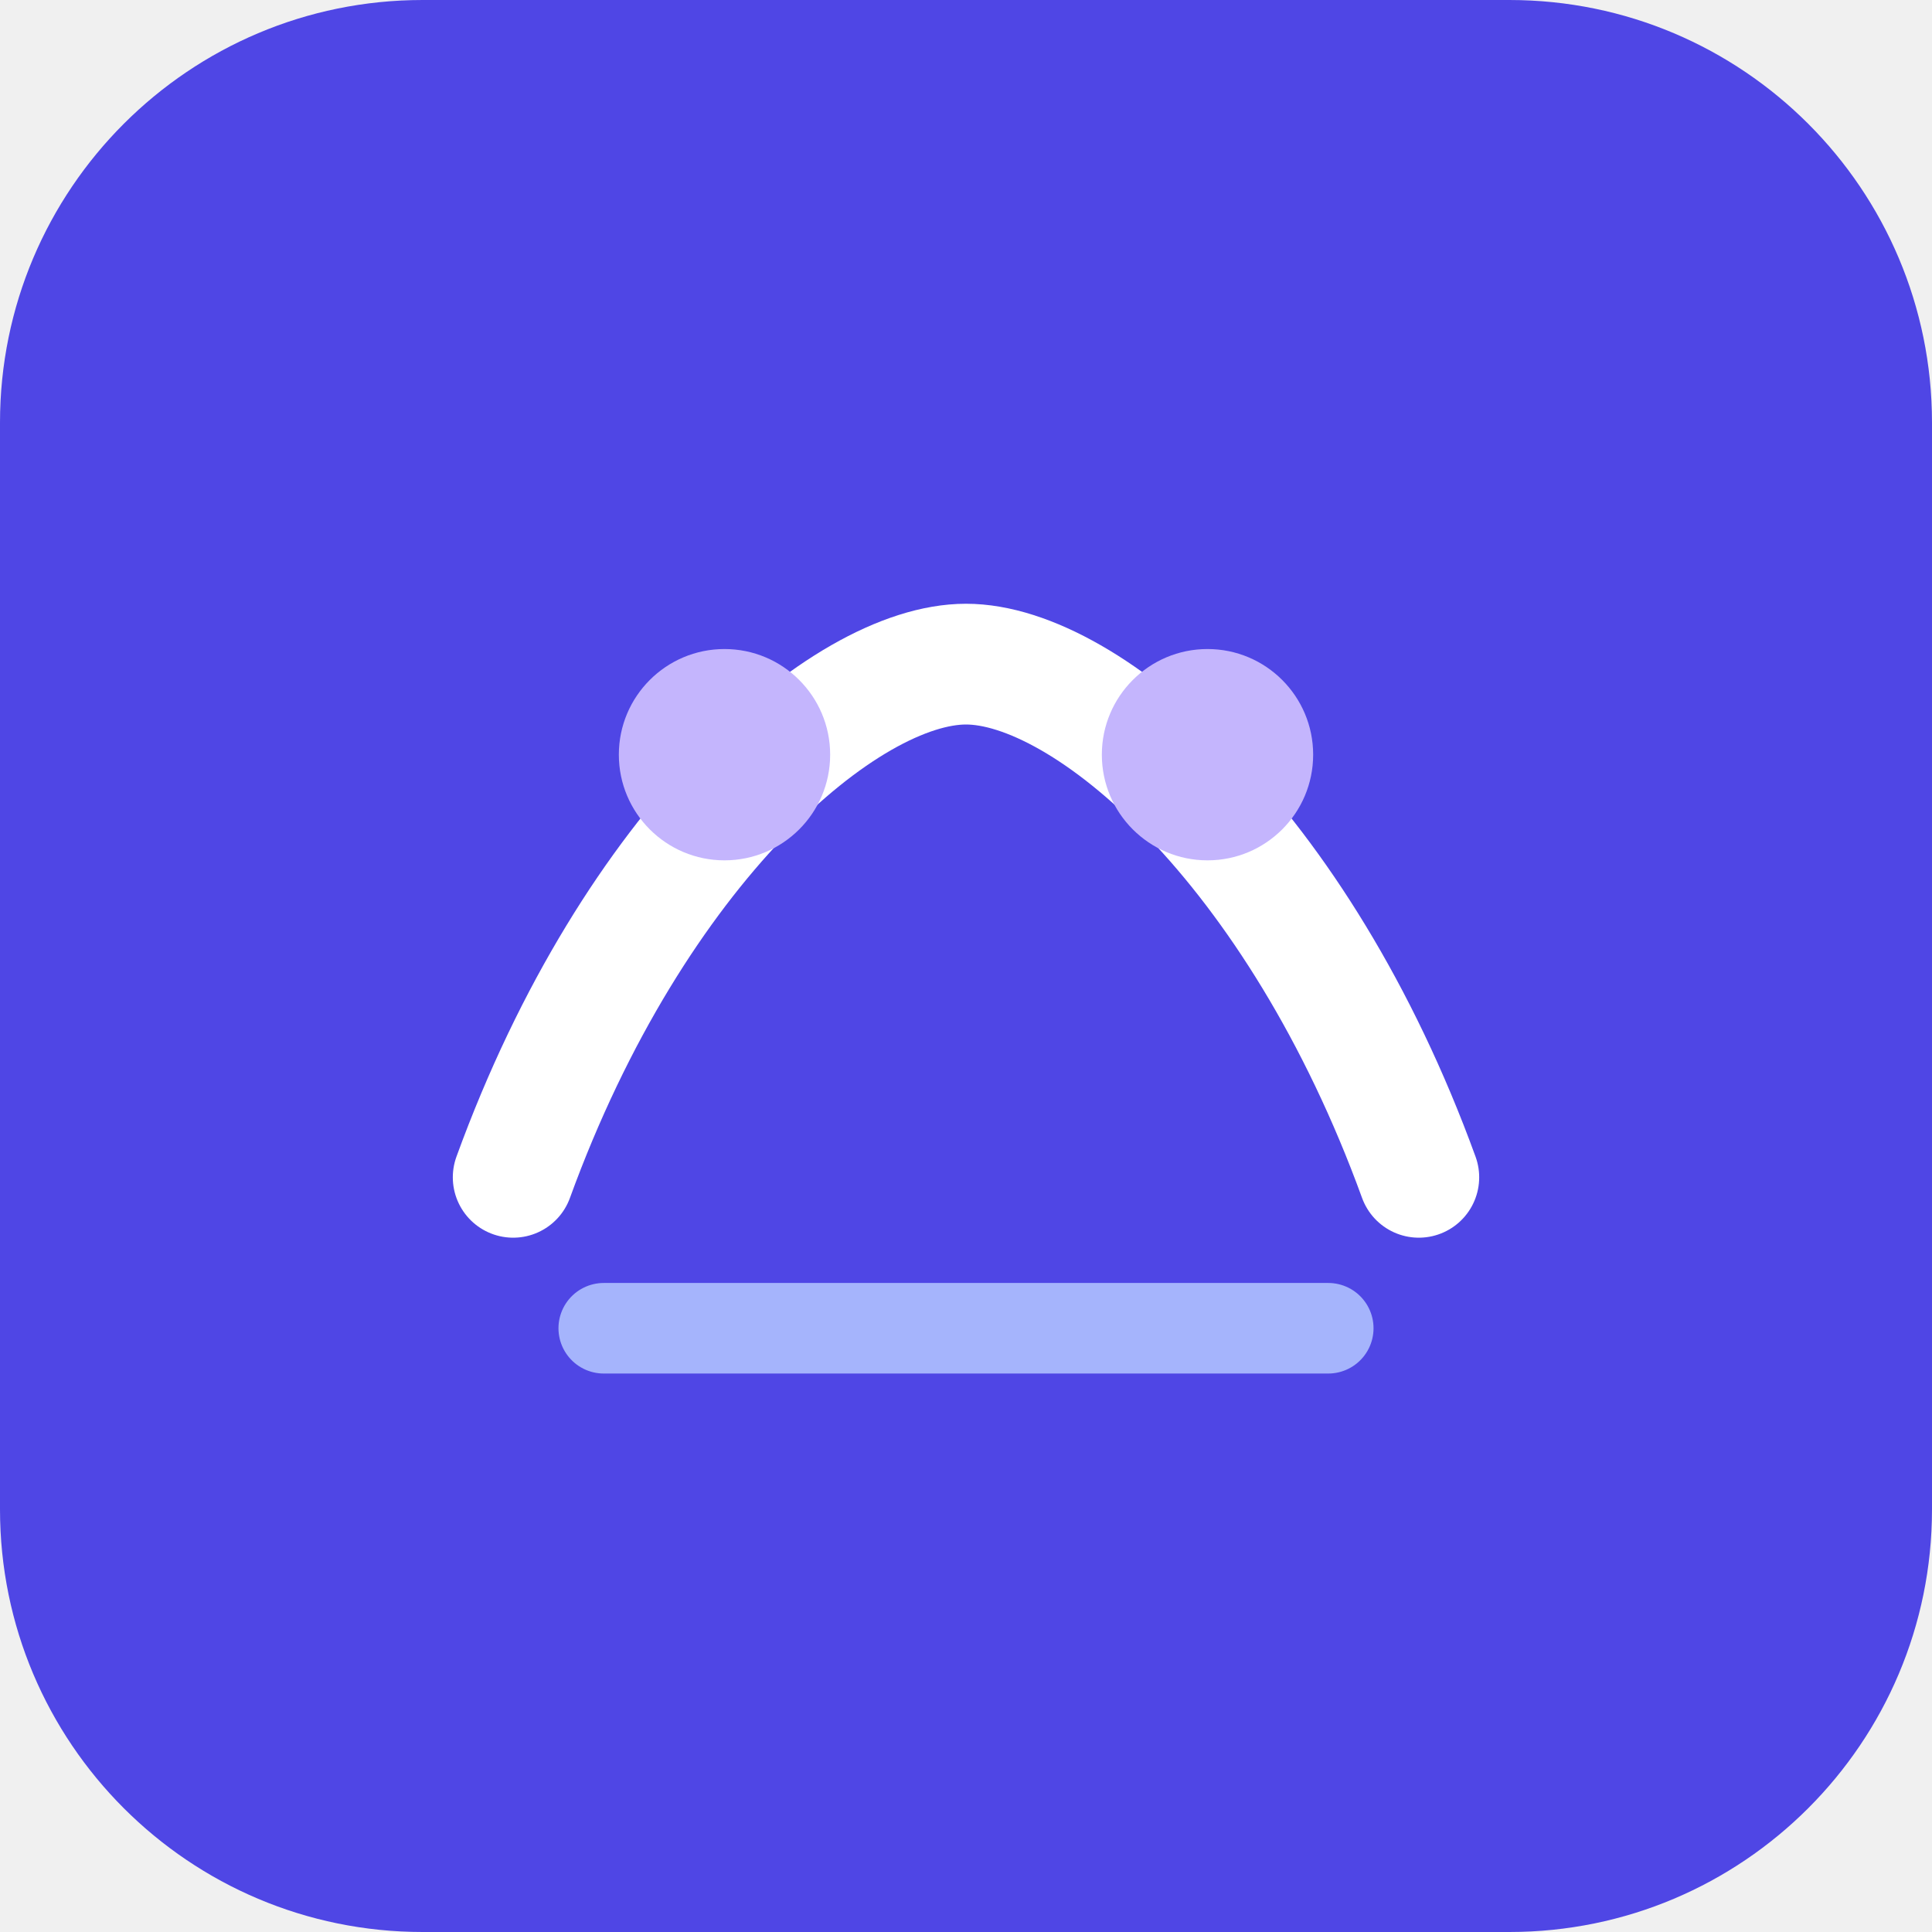
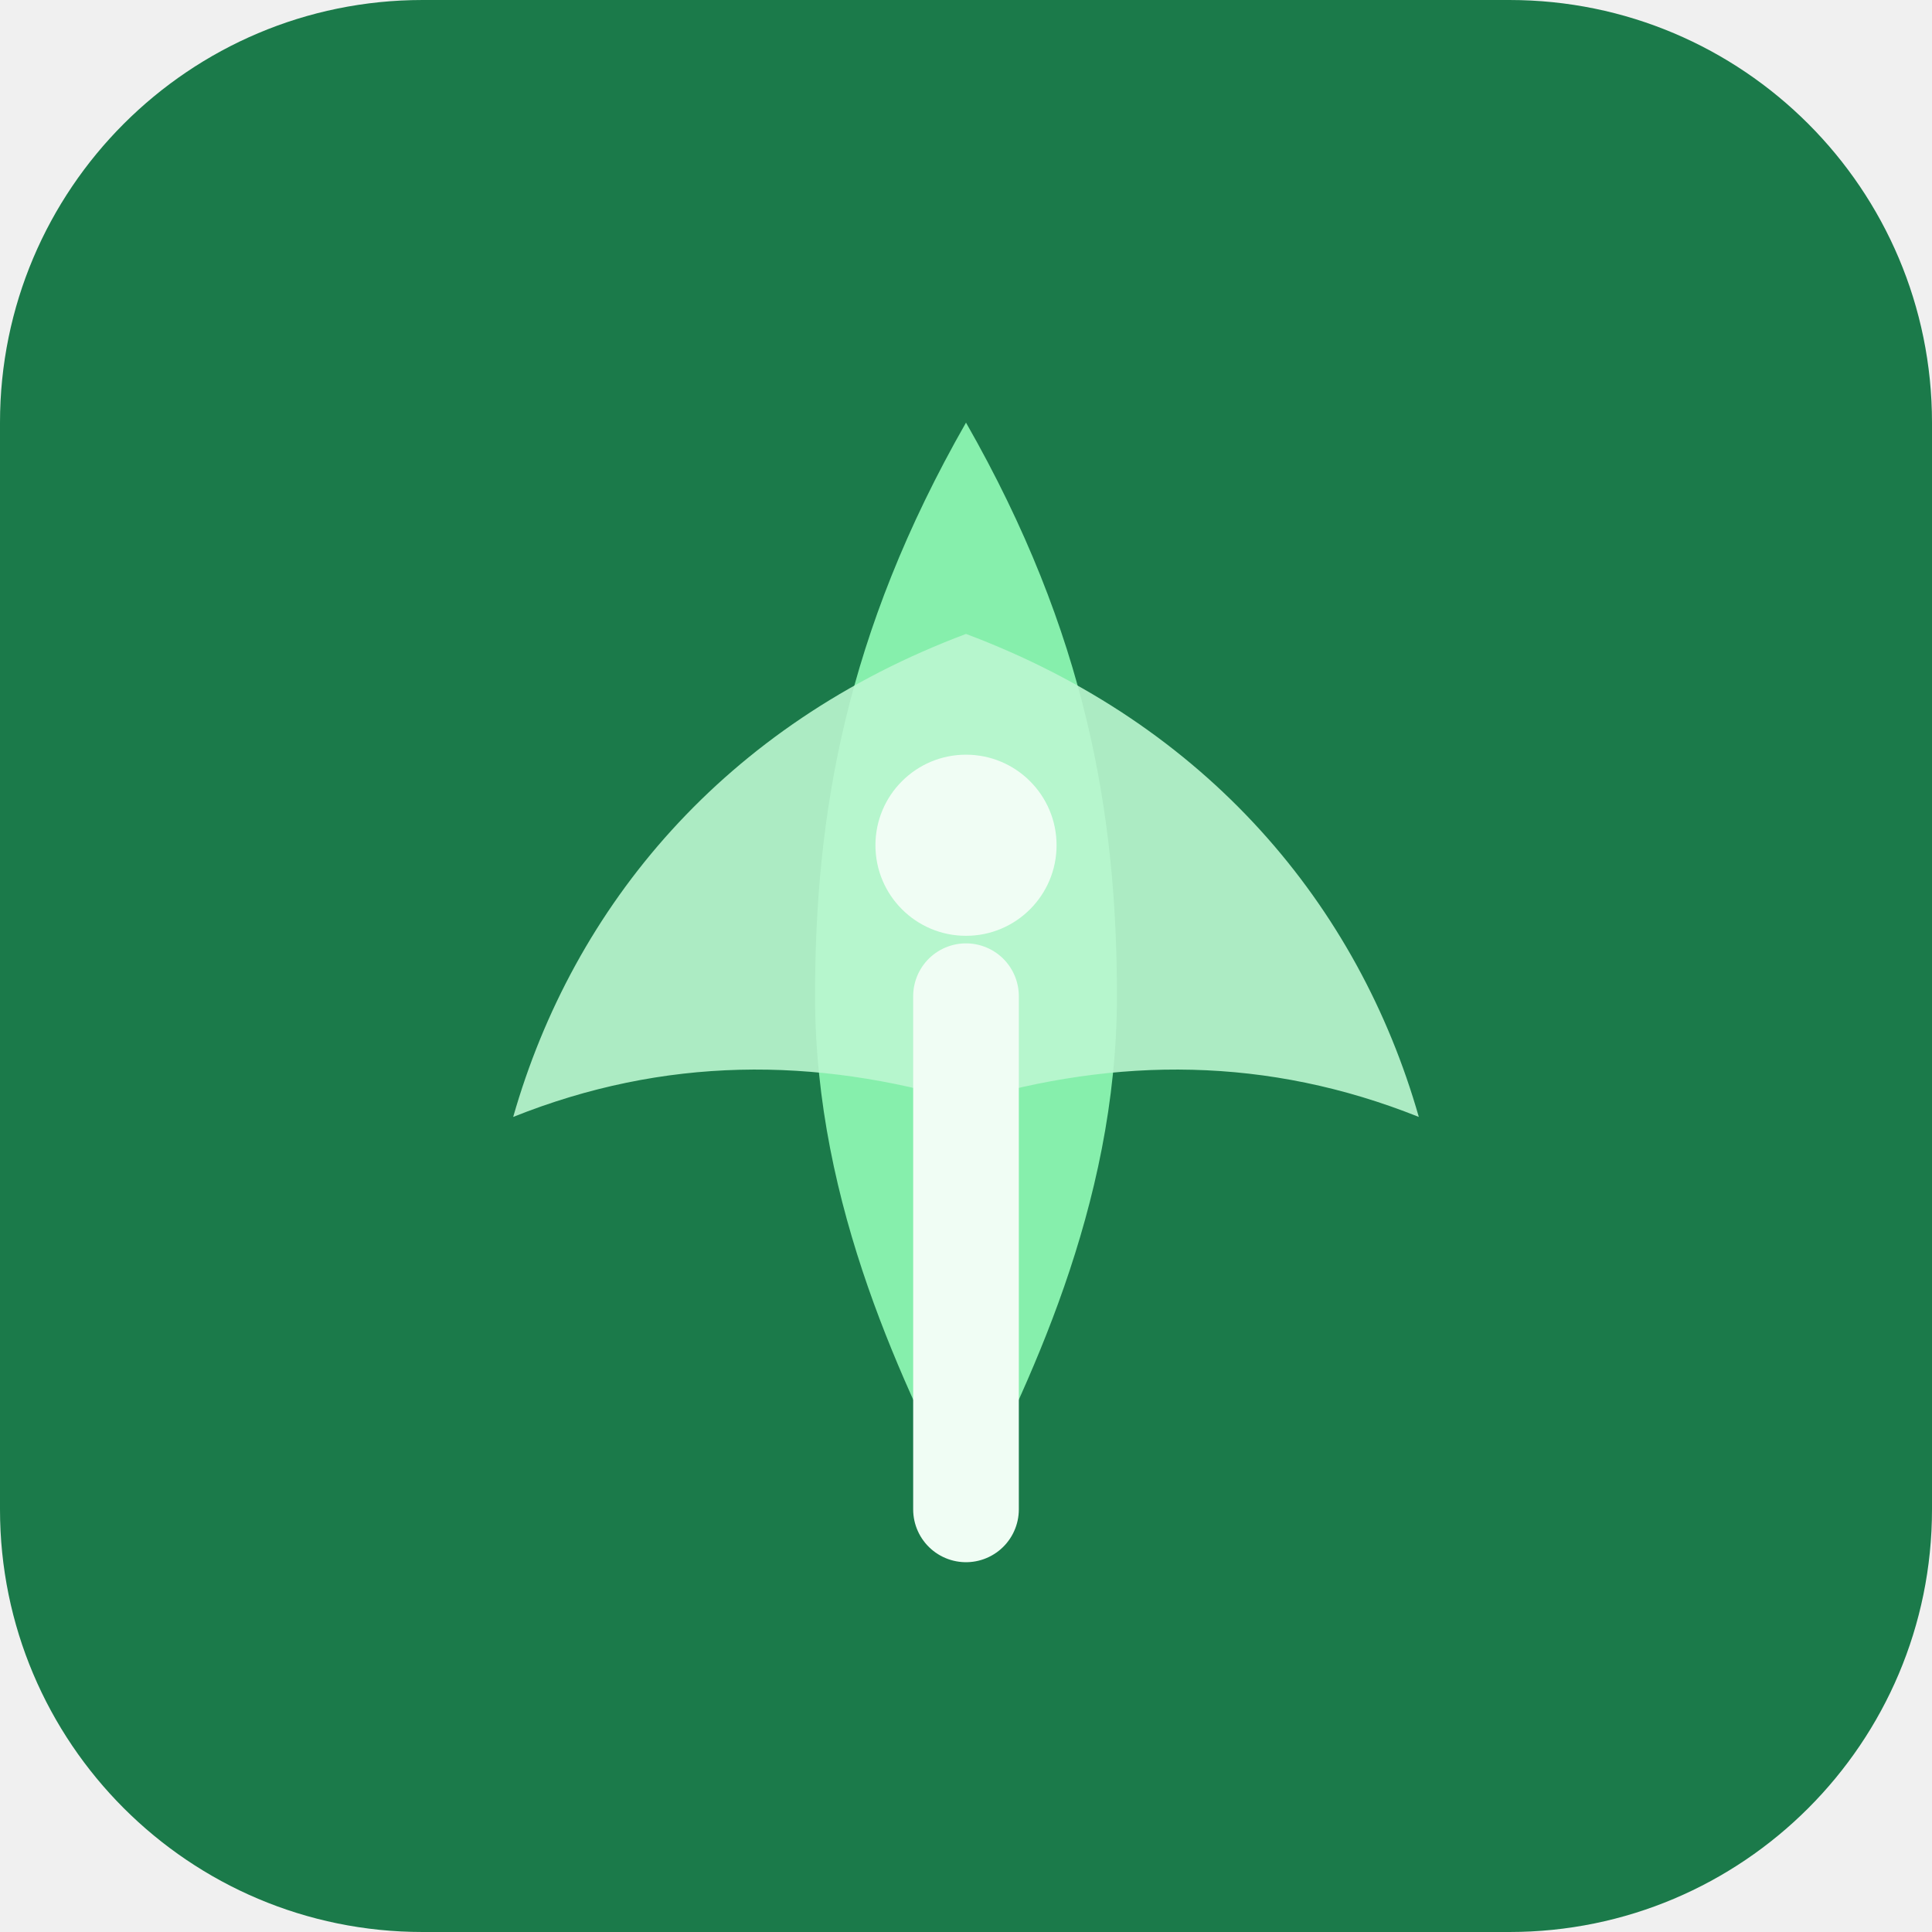
<svg xmlns="http://www.w3.org/2000/svg" viewBox="0 0 128 128" fill="none">
-   <rect width="128" height="128" rx="28" fill="#4F46E5" />
-   <path d="M34 78c8-22 22-34 30-34s22 12 30 34" stroke="#fff" stroke-width="8" stroke-linecap="round" />
-   <circle cx="48" cy="50" r="7" fill="#C4B5FD" />
-   <circle cx="80" cy="50" r="7" fill="#C4B5FD" />
-   <path d="M40 88h48" stroke="#A5B4FC" stroke-width="6" stroke-linecap="round" />
+   <rect width="128" height="128" rx="28" fill="#1B7A4A" />
+   <path d="M64 28c-8 14-10 26-10 38 0 14 6 26 10 34 4-8 10-20 10-34 0-12-2-24-10-38Z" fill="#86EFAC" />
+   <path d="M64 42c-16 6-26 18-30 32 10-4 20-4 30-1 10-3 20-3 30 1-4-14-14-26-30-32Z" fill="#BBF7D0" opacity="0.9" />
+   <path d="M64 66v34" stroke="#F0FDF4" stroke-width="7" stroke-linecap="round" />
+   <circle cx="64" cy="56" r="6" fill="#F0FDF4" />
</svg>
